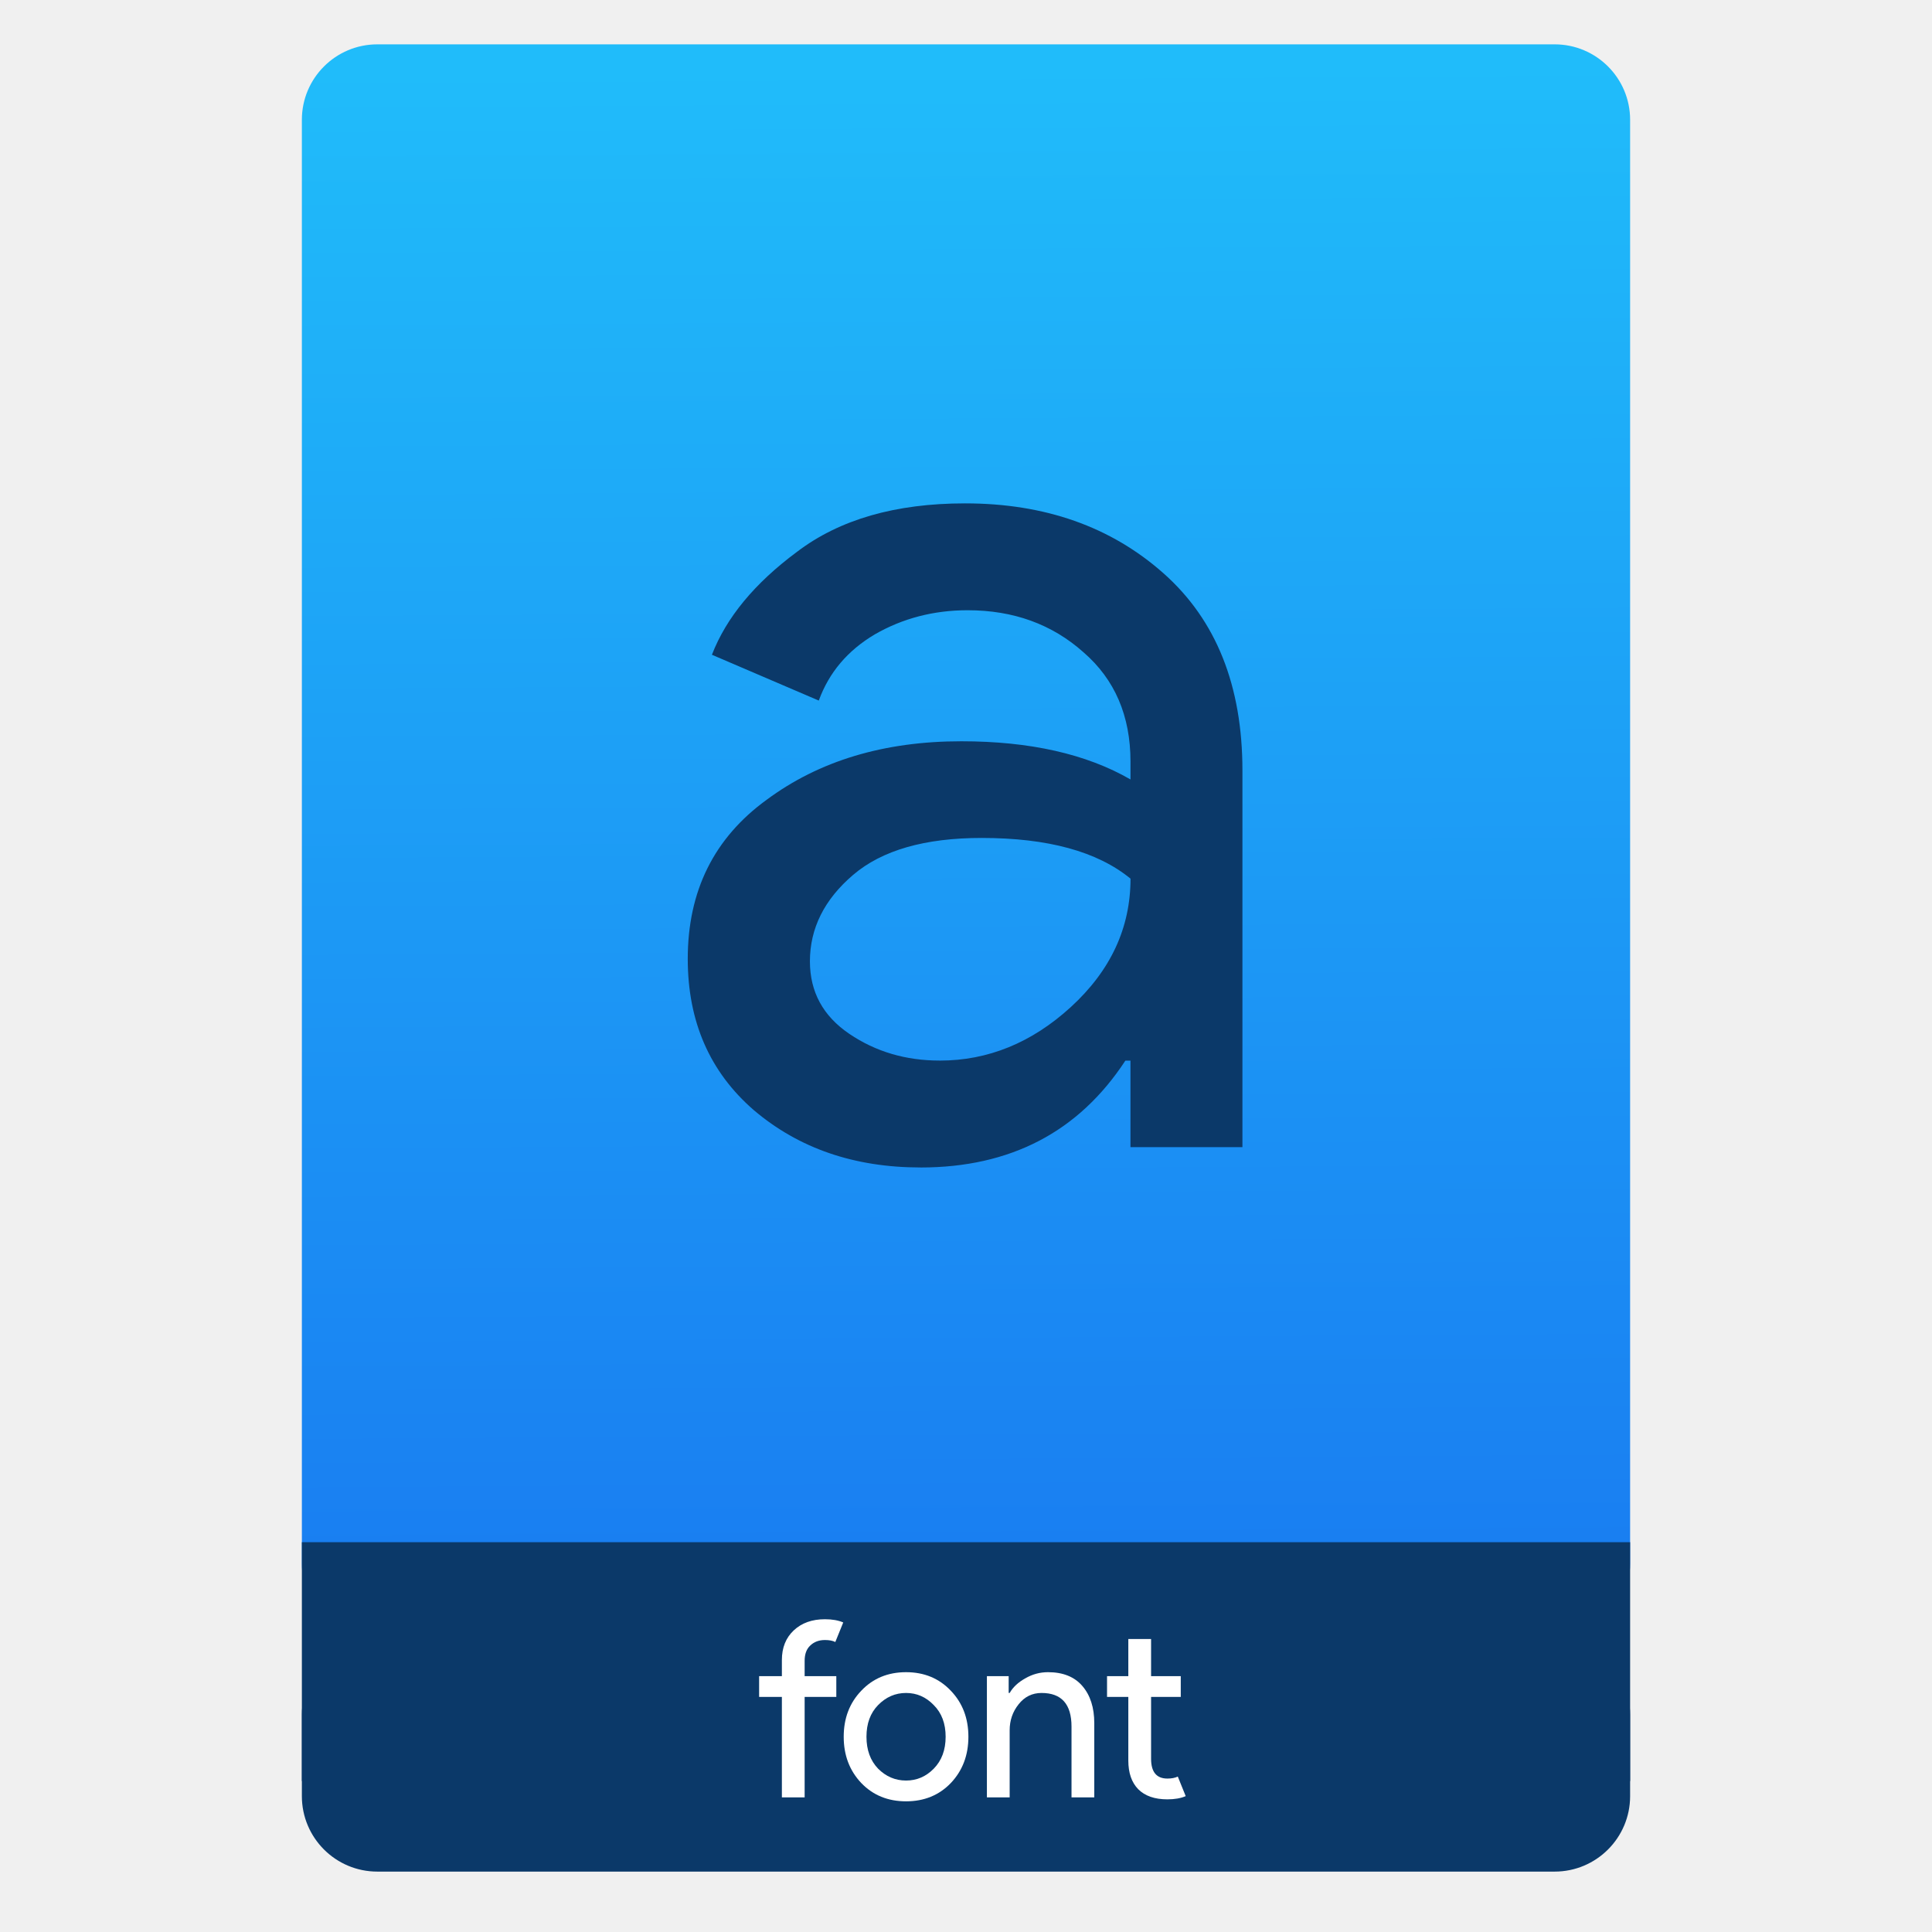
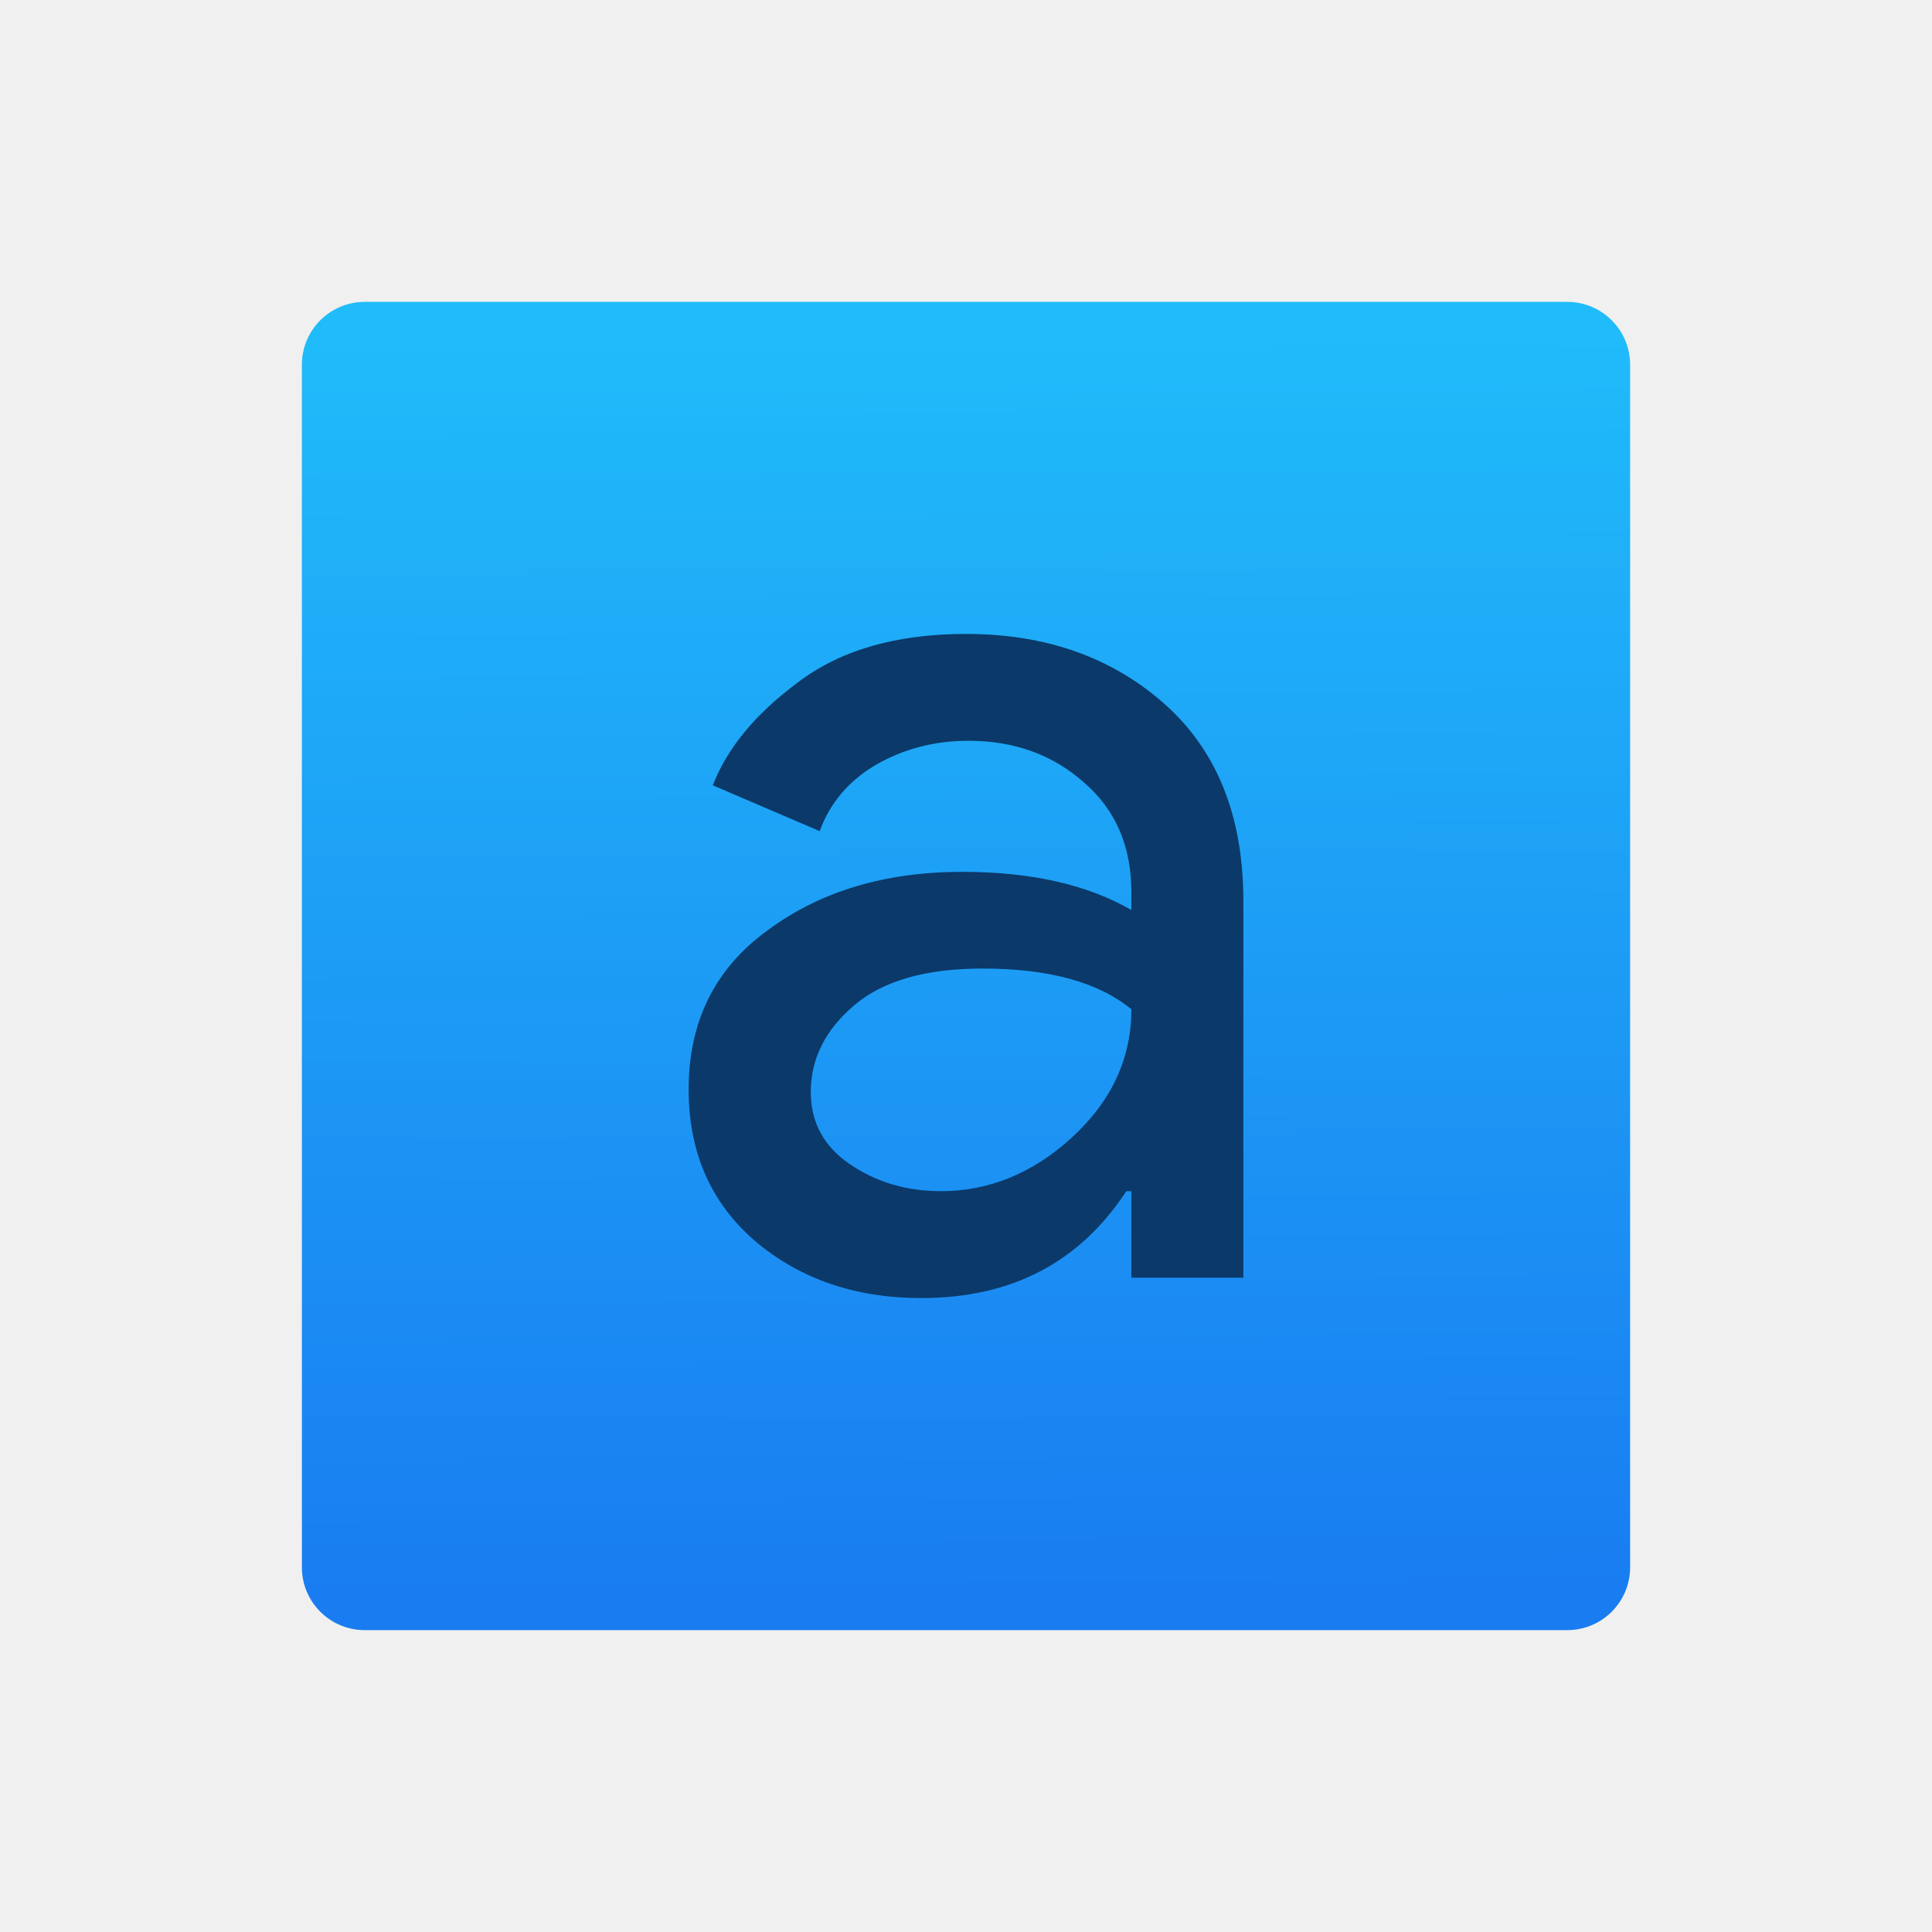
- <svg xmlns="http://www.w3.org/2000/svg" height="64" viewBox="0 0 64 64" width="64">
-   <linearGradient id="a" gradientTransform="matrix(1.07499 0 0 1.02929 56.68895 -.015285)" gradientUnits="userSpaceOnUse" x1="-74.929" x2="-75.26" y1="52.199" y2="2.356">
-     <stop offset="0" stop-color="#197cf1" />
-     <stop offset="1" stop-color="#20bcfa" />
+ <svg xmlns="http://www.w3.org/2000/svg" height="64" viewBox="0 0 64 64" width="64" version="1.1" id="svg27">
+   <defs id="defs31" />
+   <linearGradient id="a" gradientTransform="matrix(1.07499,0,0,0.8572265,113.0807,8.616614)" gradientUnits="userSpaceOnUse" x1="-74.929" x2="-75.26" y1="52.199" y2="2.356">
+     <stop offset="0" stop-color="#197cf1" id="stop2" />
+     <stop offset="1" stop-color="#20bcfa" id="stop4" />
  </linearGradient>
-   <g transform="translate(56.39177 -.176777)">
-     <rect fill="#0b3969" height="7.699" ry="2.5" width="44" x="-46.392" y="54.477" />
-     <rect fill="url(#a)" height="52.832" ry="2.5" width="44" x="-46.392" y="1.646" />
-     <path d="m-46.392 51.264h44v7.912h-44z" fill="#0b3969" />
-     <g fill="#fff" transform="matrix(.8195497 0 0 .8195497 -3.834285 10.22183)">
-       <path d="m-30.786 53.193q.44 0 .74.13l-.32.79q-.16-.08-.42-.08-.36 0-.59.22-.23.21-.23.62v.62h1.28v.84h-1.28v4.06h-.92v-4.06h-.92v-.84h.92v-.65q0-.75.48-1.2.48-.45 1.26-.45z" />
-       <path d="m-29.317 56.083q.71-.75 1.81-.75 1.1 0 1.81.75.71.74.71 1.86 0 1.12-.71 1.87-.71.74-1.81.74-1.1 0-1.81-.74-.71-.75-.71-1.87 0-1.12.71-1.86zm.68 3.15q.48.48 1.13.48.65 0 1.12-.48.48-.49.48-1.29 0-.8-.48-1.28-.47-.49-1.12-.49-.65 0-1.13.49-.47.48-.47 1.28 0 .8.47 1.29z" />
-       <path d="m-23.359 55.493v.68h.04q.2-.35.63-.59.43-.25.92-.25.91 0 1.39.56.48.56.48 1.5v3h-.92v-2.86q0-1.36-1.21-1.36-.57 0-.93.46-.36.45-.36 1.05v2.71h-.92v-4.9z" />
-       <path d="m-16.943 60.473q-.77 0-1.18-.41-.4-.41-.4-1.16v-2.57h-.86v-.84h.86v-1.5h.92v1.5h1.2v.84h-1.2v2.5q0 .8.66.8.25 0 .42-.08l.32.79q-.3.13-.74.13z" />
-     </g>
-     <path d="m422.666 552.973q-3.738 0-6.277-2.156-2.492-2.156-2.492-5.702 0-3.833 2.971-5.99 2.971-2.204 7.331-2.204 3.881 0 6.373 1.438v-.671q0-2.588-1.773-4.121-1.773-1.581-4.361-1.581-1.917 0-3.498.91-1.533.91-2.108 2.492l-4.025-1.725q.815-2.108 3.21-3.881 2.396-1.821 6.325-1.821 4.504 0 7.475 2.635 2.971 2.635 2.971 7.427v14.184h-4.217v-3.258h-.192q-2.635 4.025-7.715 4.025zm.719-4.025q2.731 0 4.936-2.013 2.252-2.06 2.252-4.84-1.869-1.533-5.606-1.533-3.21 0-4.84 1.39-1.629 1.39-1.629 3.258 0 1.725 1.485 2.731 1.485 1.006 3.402 1.006z" fill="#0b3969" transform="matrix(.8795395 0 0 .8795395 -397.6478 -447.5109)" />
-   </g>
+   <rect style="fill:url(#a);stroke-width:0.913" id="rect9" y="10" x="10" width="44" ry="2.082" height="44" />
+   <path style="fill:#0b3969;stroke-width:0.88" id="path23" d="m 30.525,43 q -3.287,0 -5.521,-1.897 -2.192,-1.897 -2.192,-5.015 0,-3.372 2.613,-5.268 2.613,-1.939 6.448,-1.939 3.414,0 5.605,1.264 v -0.59 q 0,-2.276 -1.559,-3.625 -1.559,-1.391 -3.835,-1.391 -1.686,0 -3.077,0.801 -1.349,0.801 -1.854,2.192 l -3.54,-1.517 q 0.716,-1.854 2.824,-3.414 Q 28.544,21 32,21 q 3.962,0 6.575,2.318 2.613,2.318 2.613,6.533 v 12.475 h -3.709 v -2.866 H 37.31 Q 34.992,43 30.525,43 Z m 0.632,-3.54 q 2.402,0 4.341,-1.77 1.981,-1.812 1.981,-4.257 -1.644,-1.349 -4.931,-1.349 -2.824,0 -4.257,1.222 -1.433,1.222 -1.433,2.866 0,1.517 1.307,2.402 1.307,0.885 2.992,0.885 z" />
</svg>
